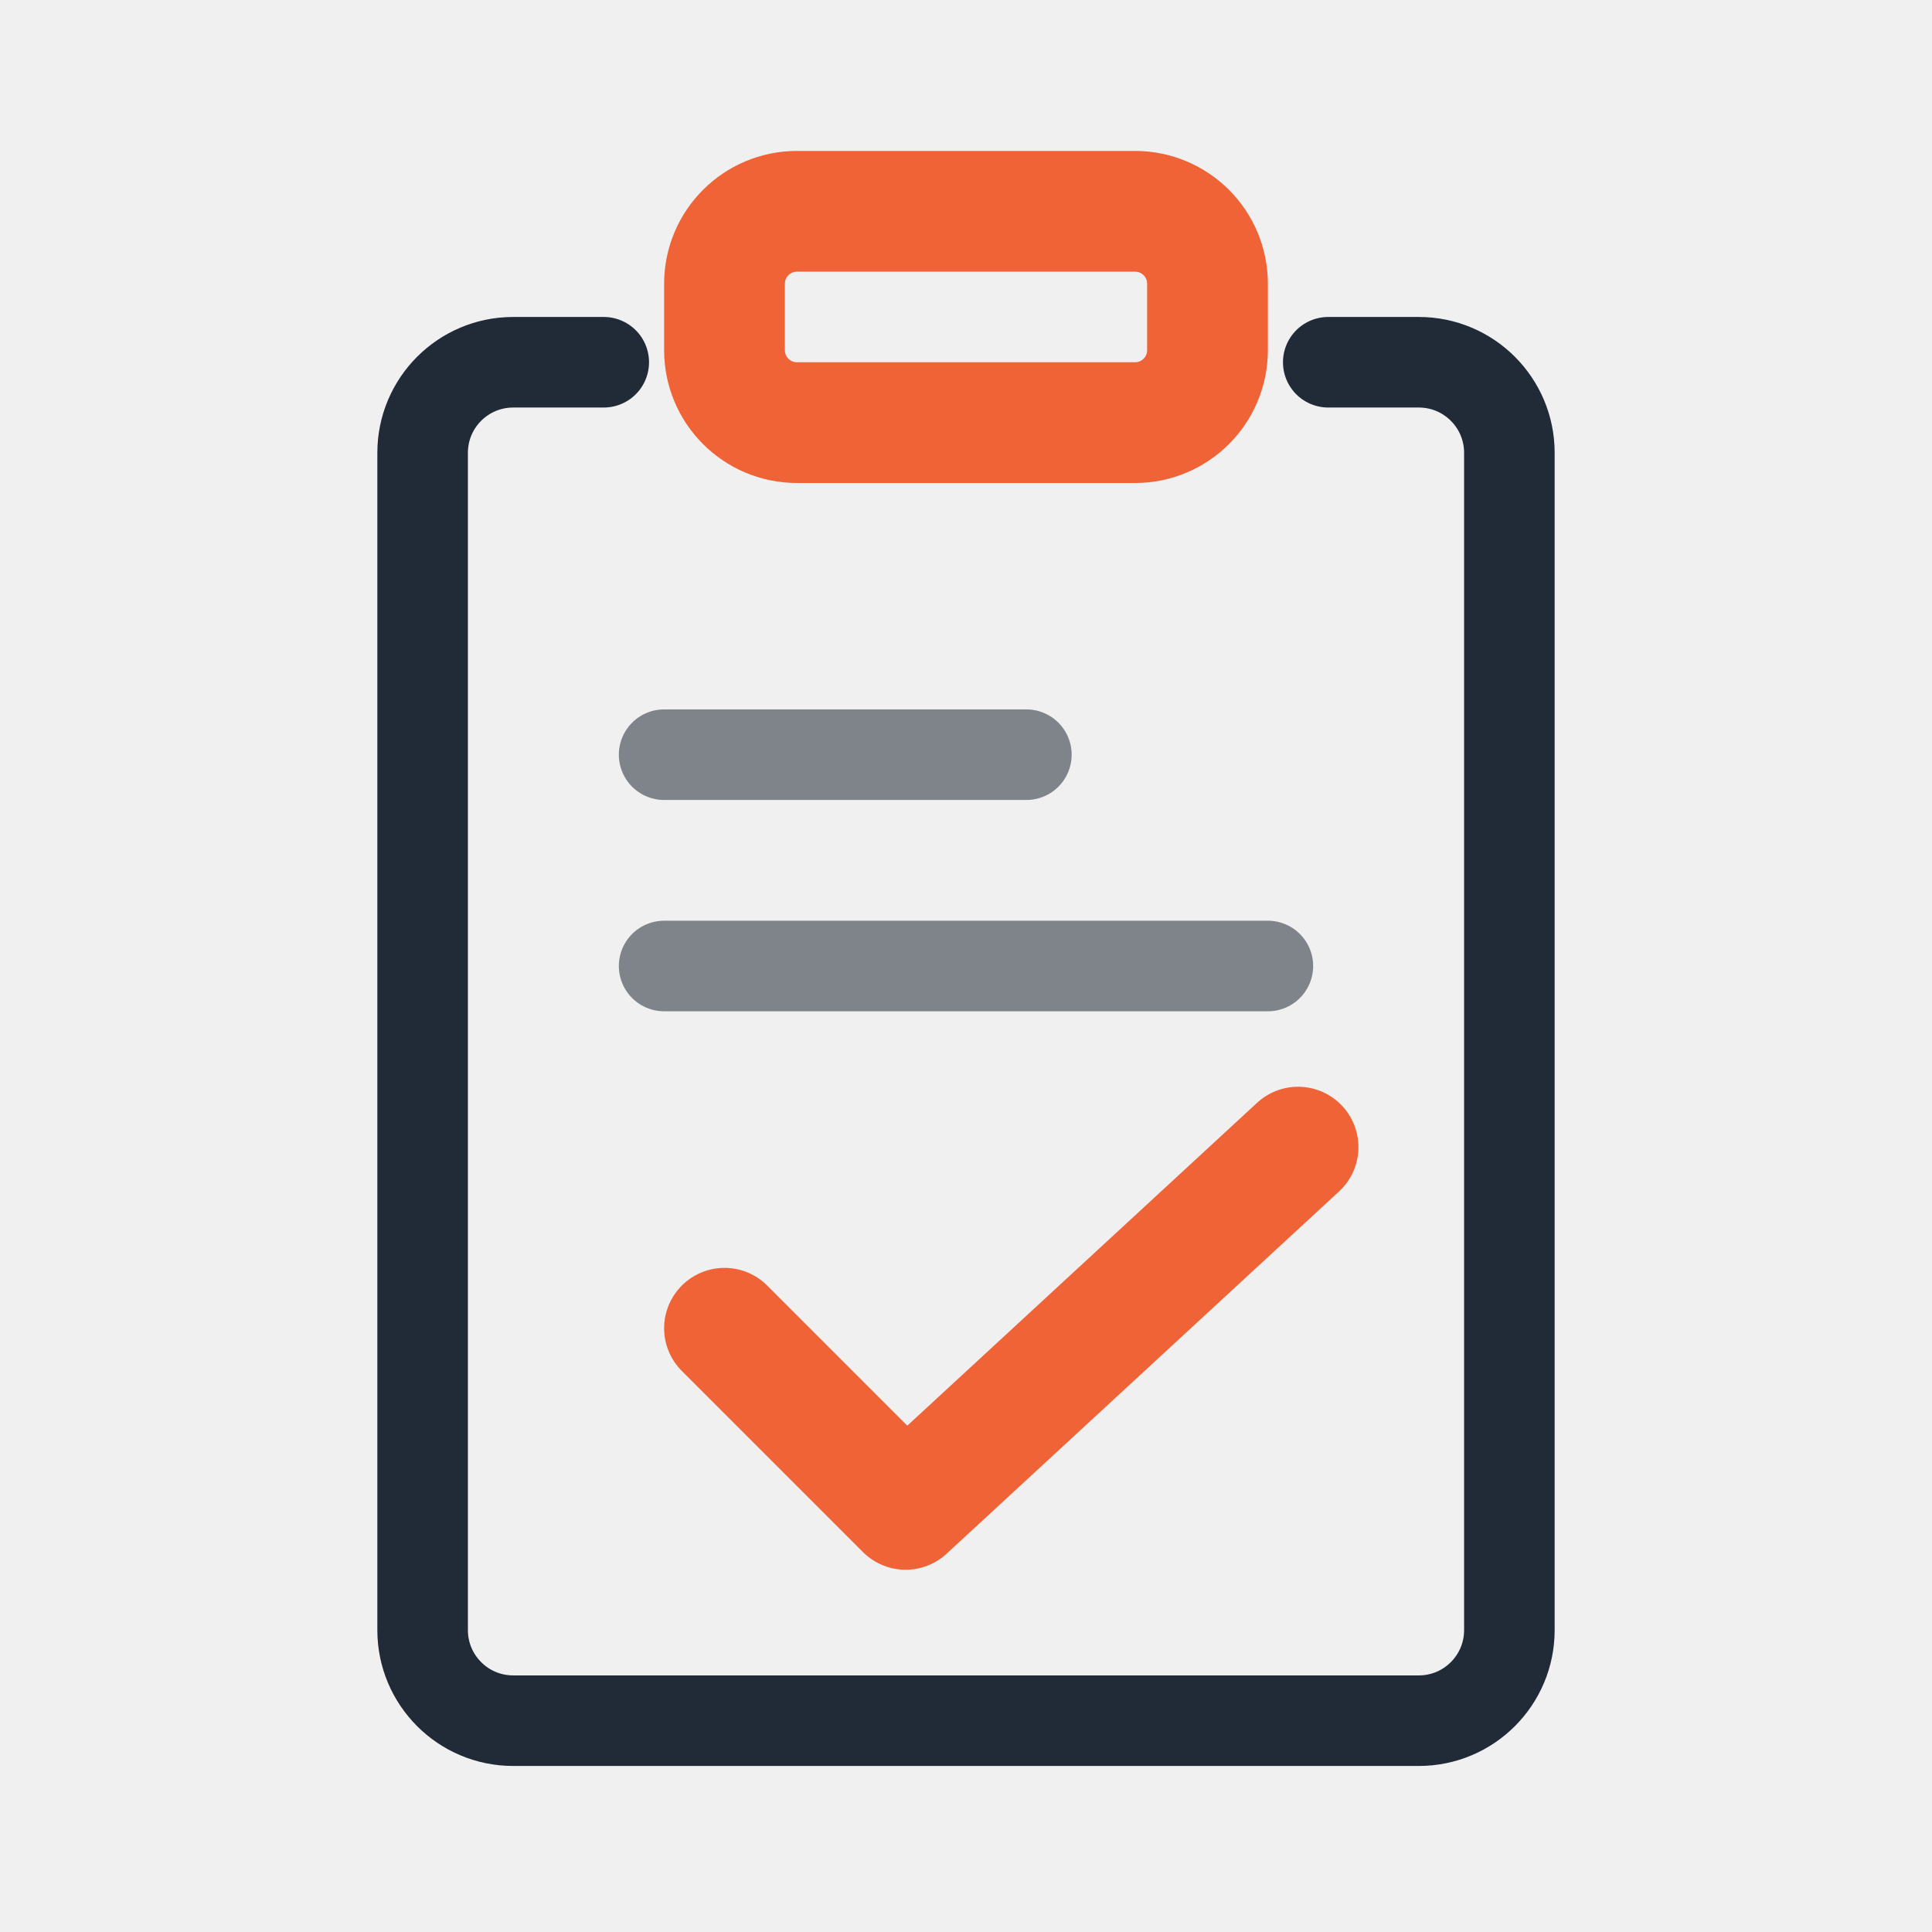
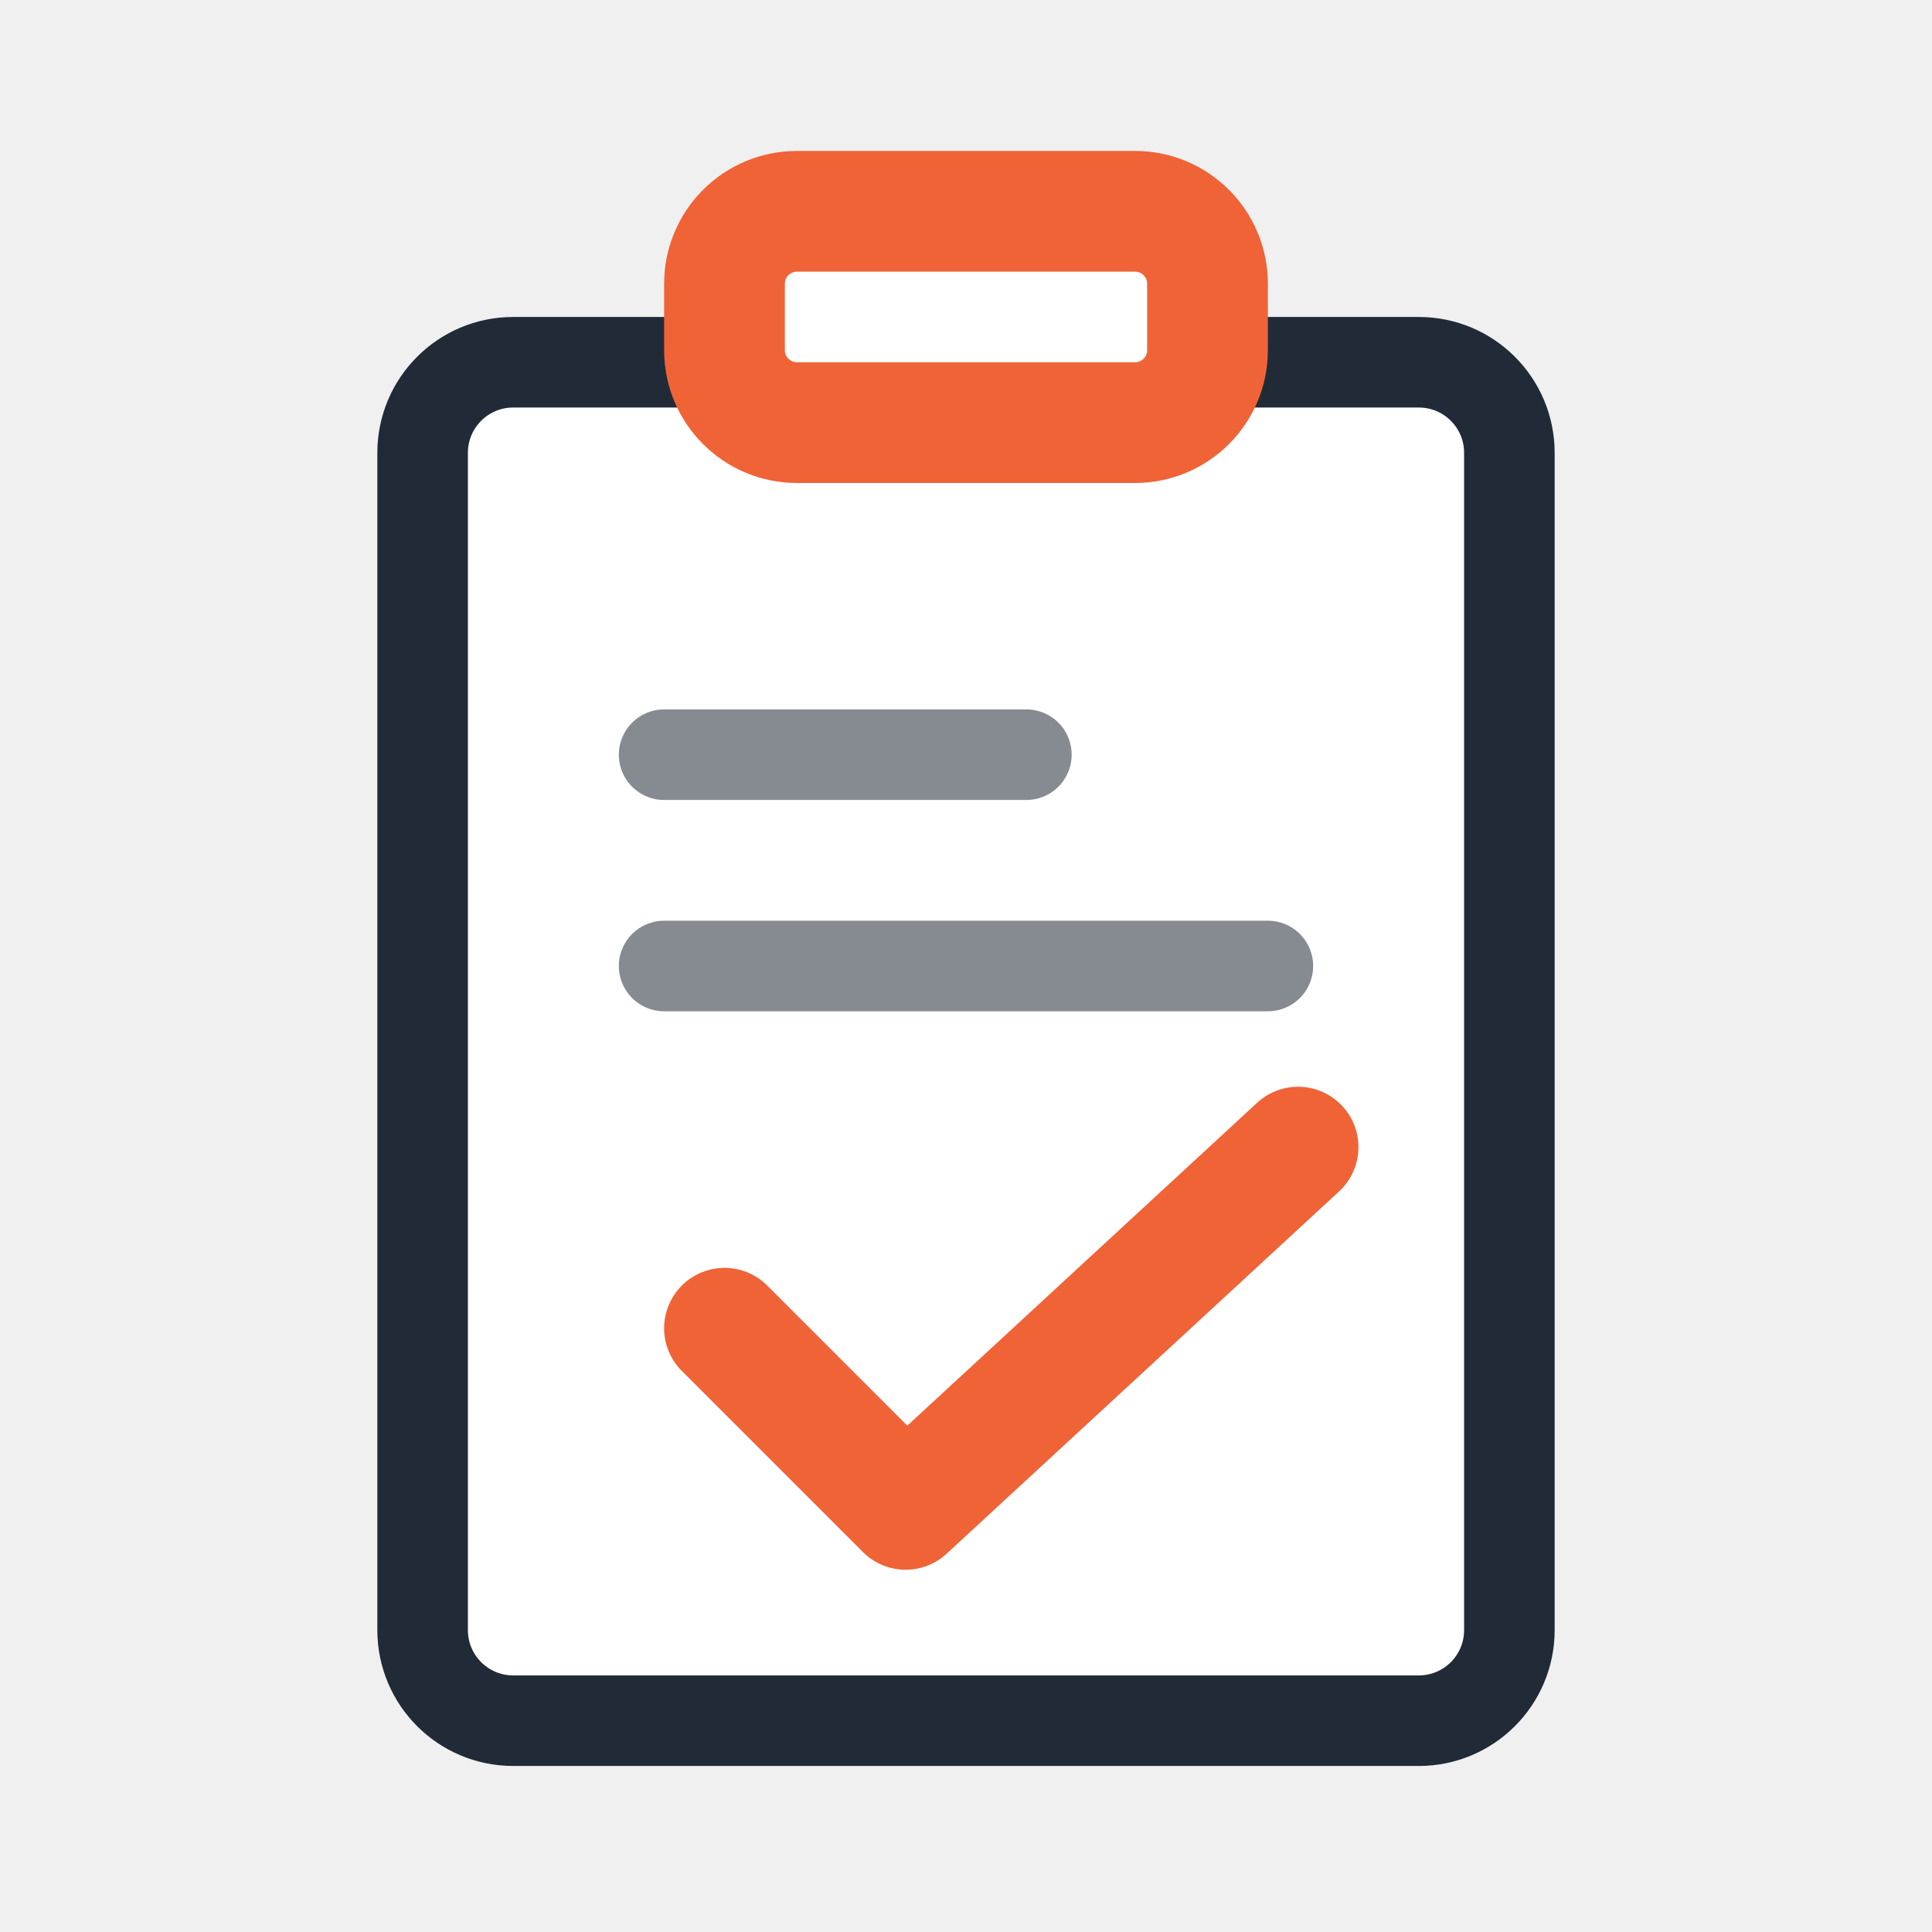
<svg xmlns="http://www.w3.org/2000/svg" width="32" height="32" viewBox="0 0 32 32" fill="none" stroke-linecap="round" stroke-linejoin="round" role="img" aria-label="Auditar">
-   <rect x="12" y="3.5" width="8" height="3.5" rx="1.2" stroke="#EF6337" stroke-width="2" fill="rgba(239,99,55,0)" />
-   <path d="M10 6 H8.5 A1.5 1.5 0 0 0 7 7.5 V27 A1.5 1.5 0 0 0 8.5 28.5 H23.5 A1.5 1.5 0 0 0 25 27 V7.5 A1.5 1.5 0 0 0 23.5 6 H22" stroke="#212B37" stroke-width="1.5" />
+   <rect x="7" y="6" width="18" height="22.5" rx="1.5" stroke="#212B37" stroke-width="1.5" fill="#FFFFFF" />
+   <rect x="12" y="3.5" width="8" height="3.5" rx="1.2" stroke="#EF6337" stroke-width="2" fill="#FFFFFF" />
  <path d="M11 12.5 H17" stroke="#212B37" stroke-width="1.5" opacity="0.55" />
  <path d="M11 16 H21" stroke="#212B37" stroke-width="1.5" opacity="0.55" />
  <path d="M12 22 L15 25 L21.5 19" stroke="#EF6337" stroke-width="2" />
</svg>
